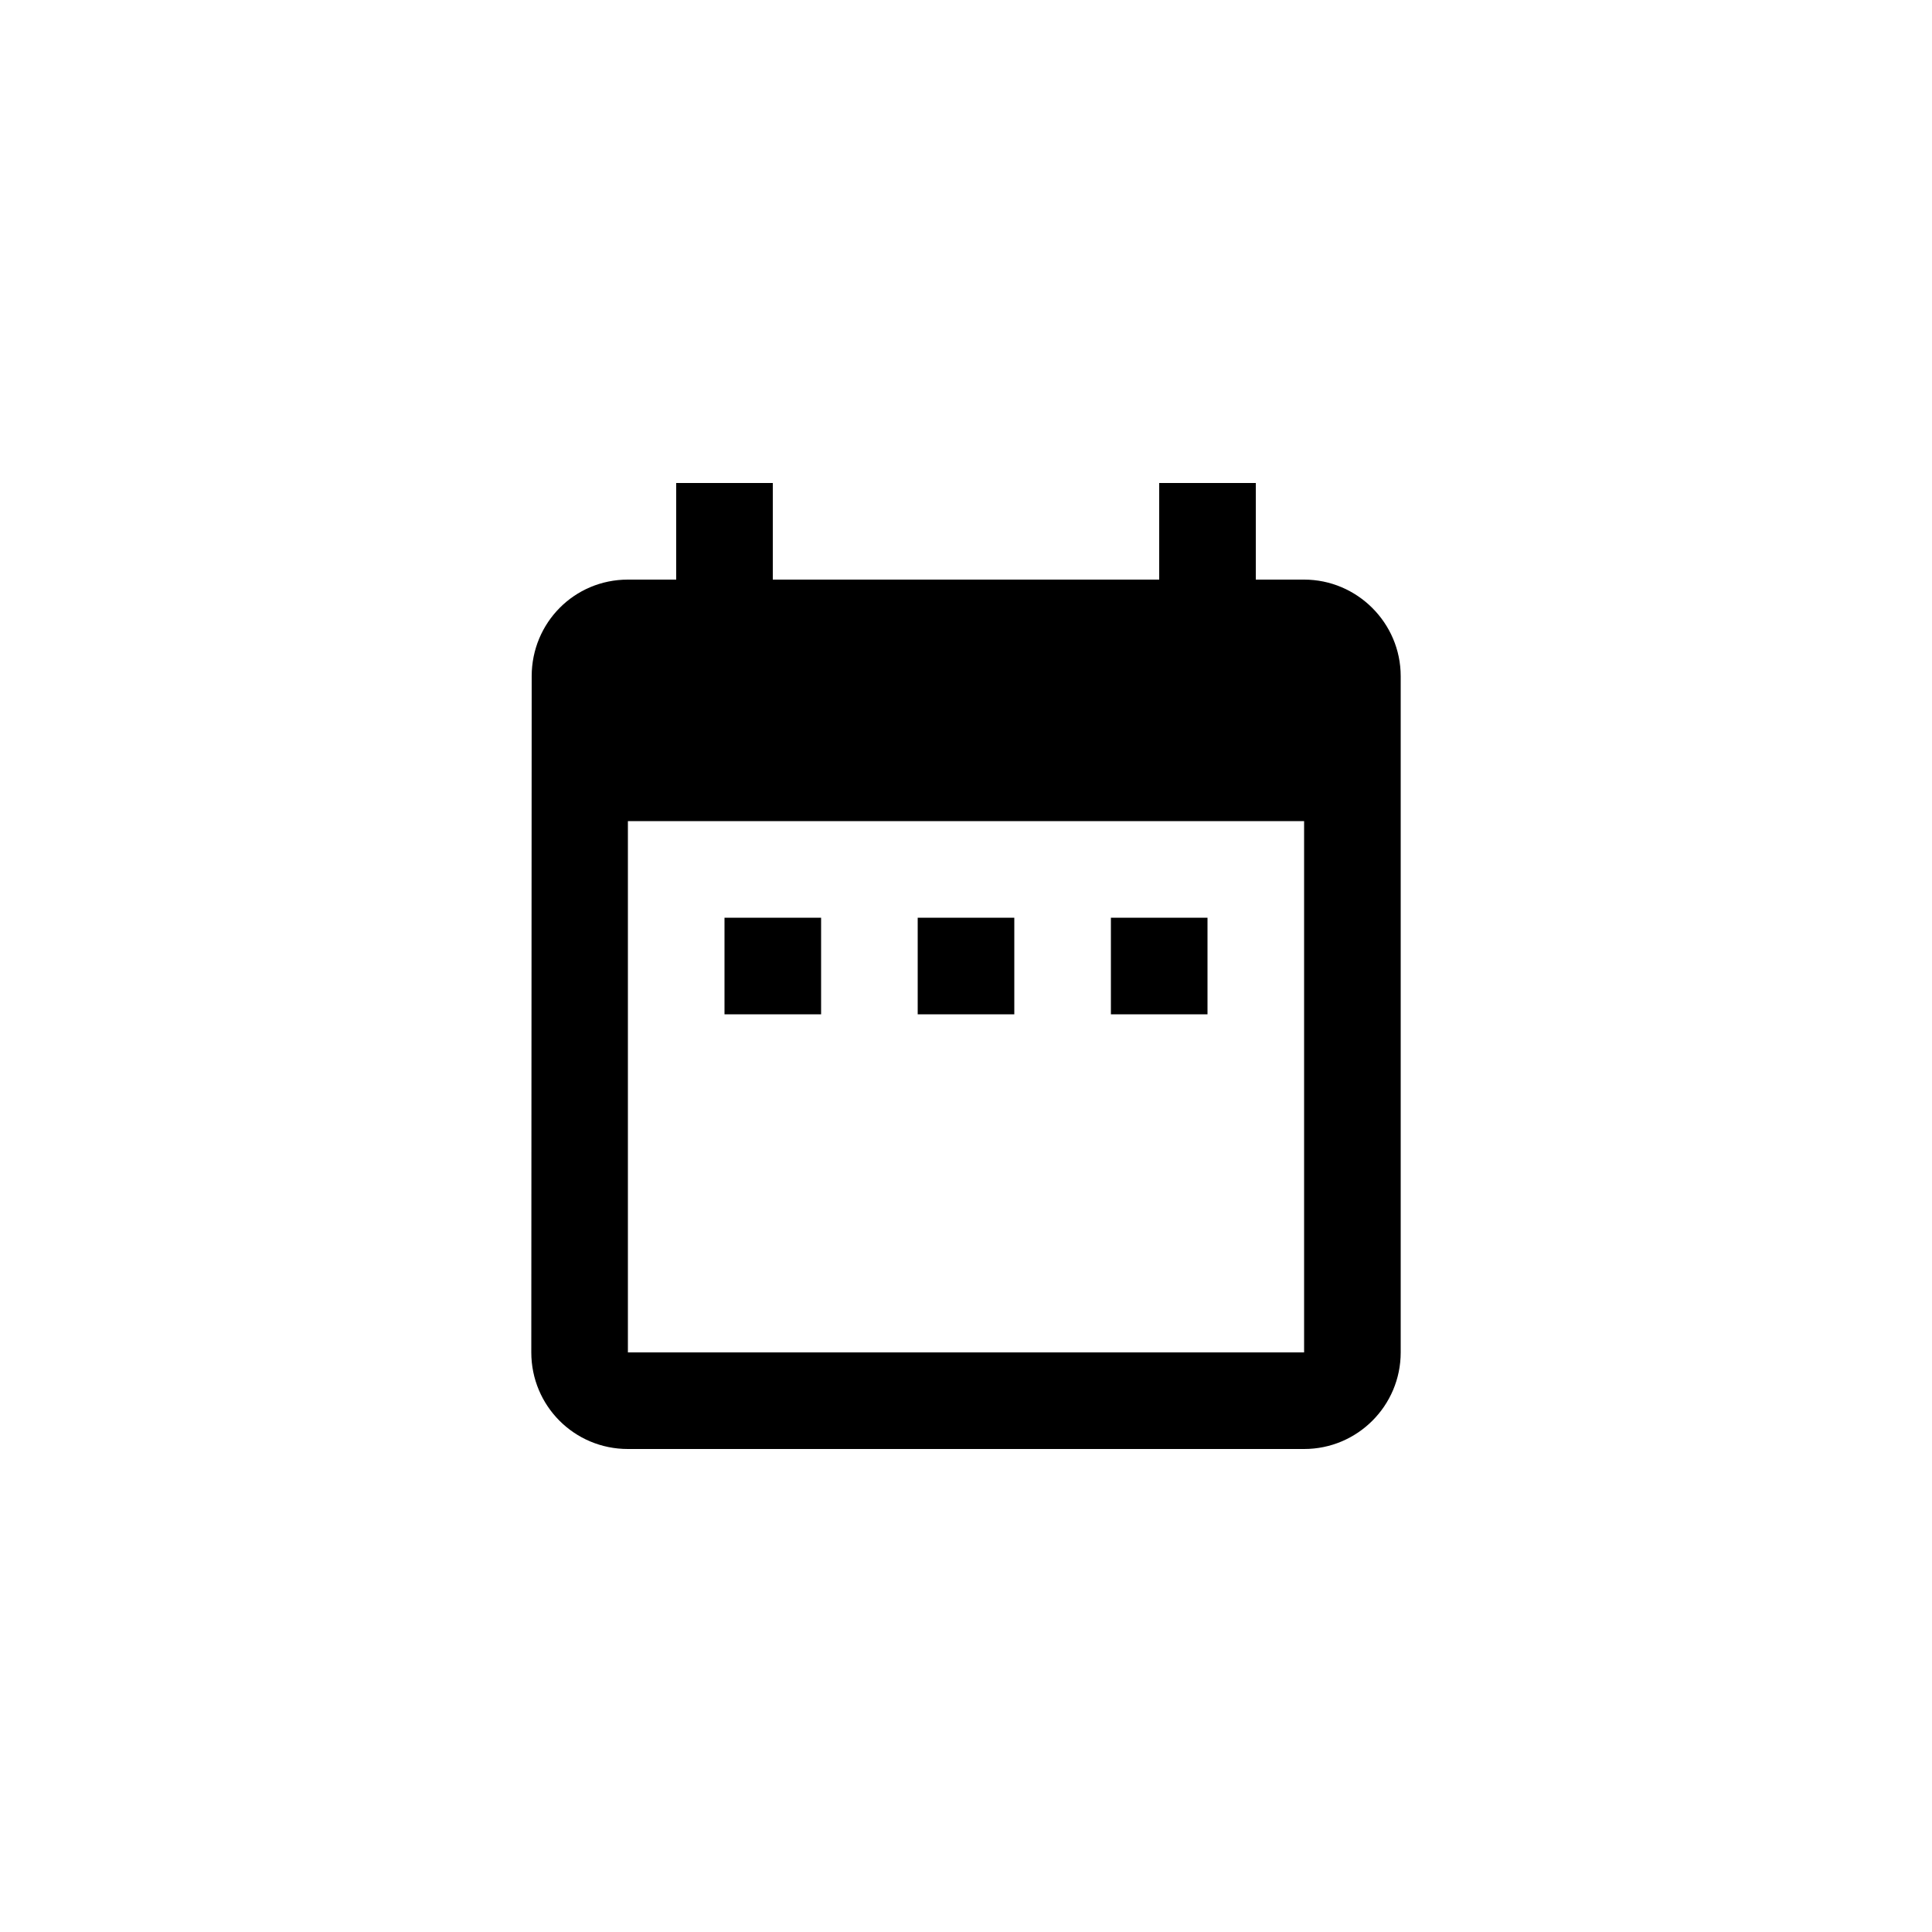
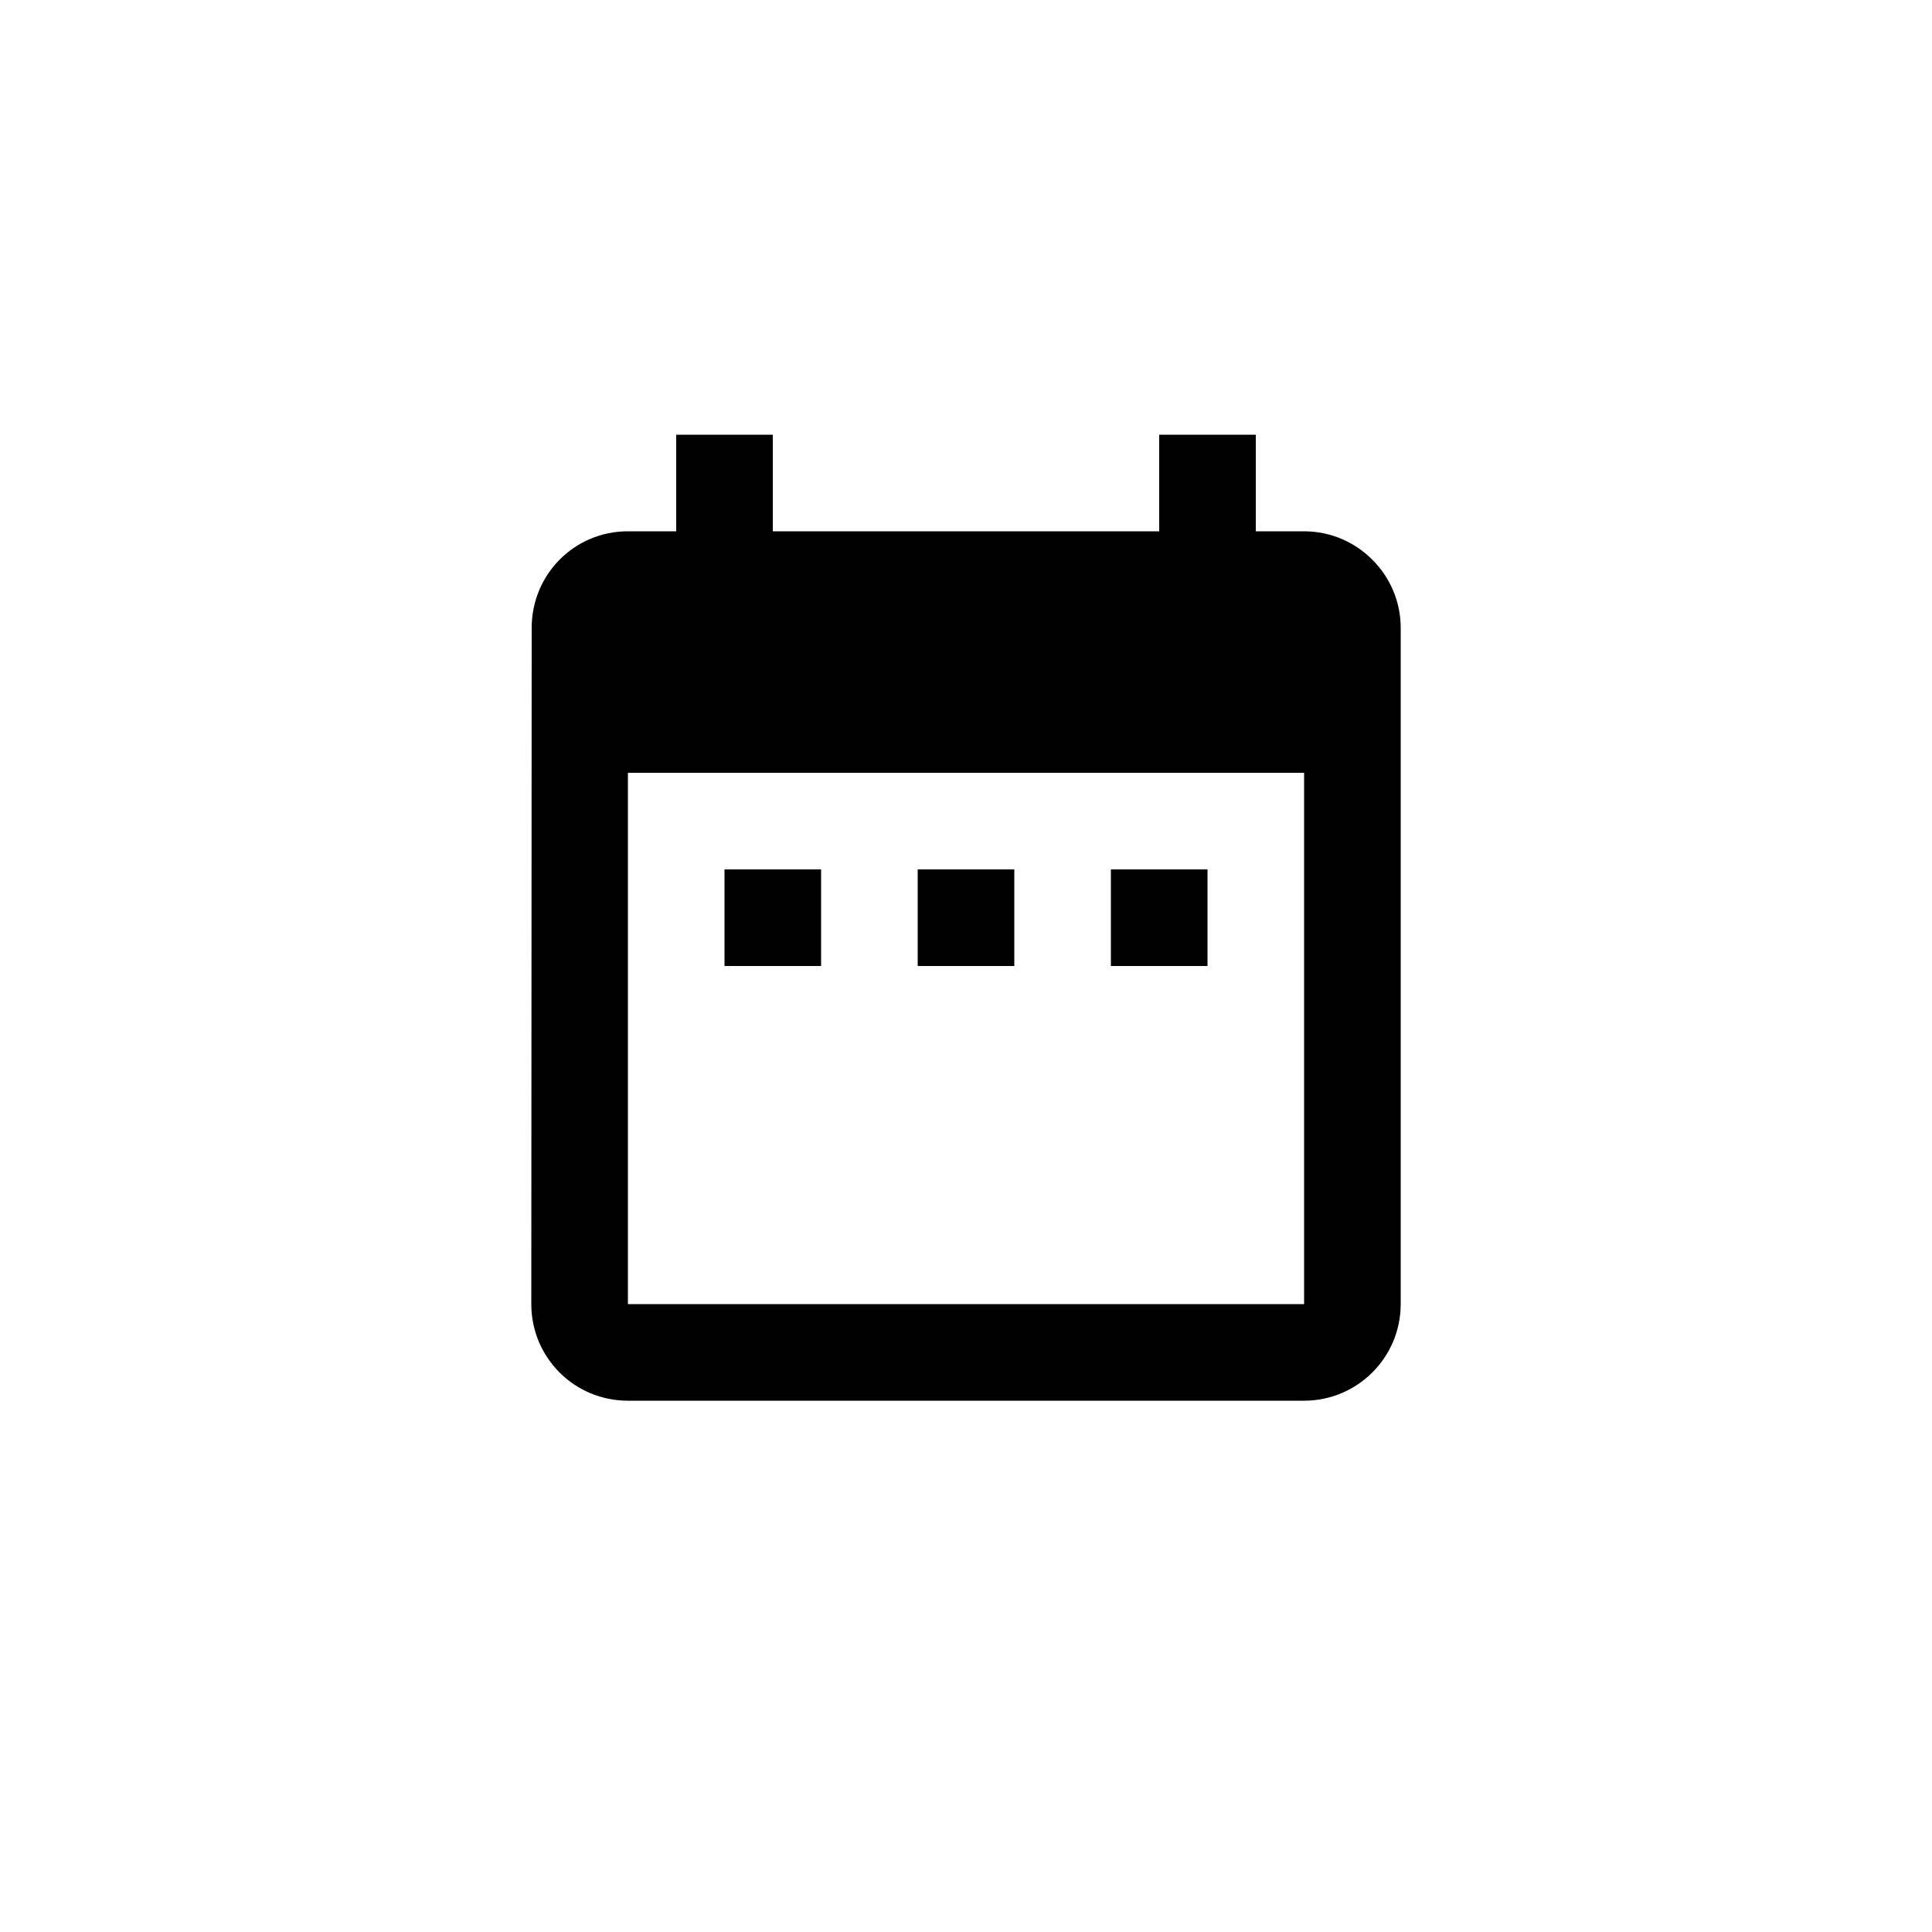
- <svg xmlns="http://www.w3.org/2000/svg" version="1.1" baseProfile="tiny" id="Layer_1" x="0px" y="0px" width="500px" height="500px" viewBox="-47 170.9 500 500" xml:space="preserve">
-   <path d="M165.5,408.4h-25v25h25V408.4z M215.5,408.4h-25v25h25V408.4z M265.5,408.4h-25v25h25V408.4z M290.5,320.9H278v-25h-25v25  H153v-25h-25v25h-12.5c-13.9,0-24.9,11.2-24.9,25l-0.1,175c0,13.8,11.1,25,25,25h175c13.8,0,25-11.2,25-25v-175  C315.5,332.1,304.2,320.9,290.5,320.9z M290.5,520.9h-175V383.4h175V520.9z" />
+ <svg xmlns="http://www.w3.org/2000/svg" version="1.1" id="Layer_1" x="0px" y="0px" viewBox="-55 147 500 500" style="enable-background:new -55 147 500 500;" xml:space="preserve">
+   <path d="M157.5,372h-25v25h25V372z M207.5,372h-25v25h25V372z M257.5,372h-25v25h25V372z M282.5,284.5H270v-25h-25v25H145v-25h-25  v25h-12.5c-13.9,0-24.9,11.2-24.9,25l-0.1,175c0,13.8,11.1,25,25,25h175c13.8,0,25-11.2,25-25v-175  C307.5,295.7,296.2,284.5,282.5,284.5z M282.5,484.5h-175V347h175V484.5z" />
</svg>
